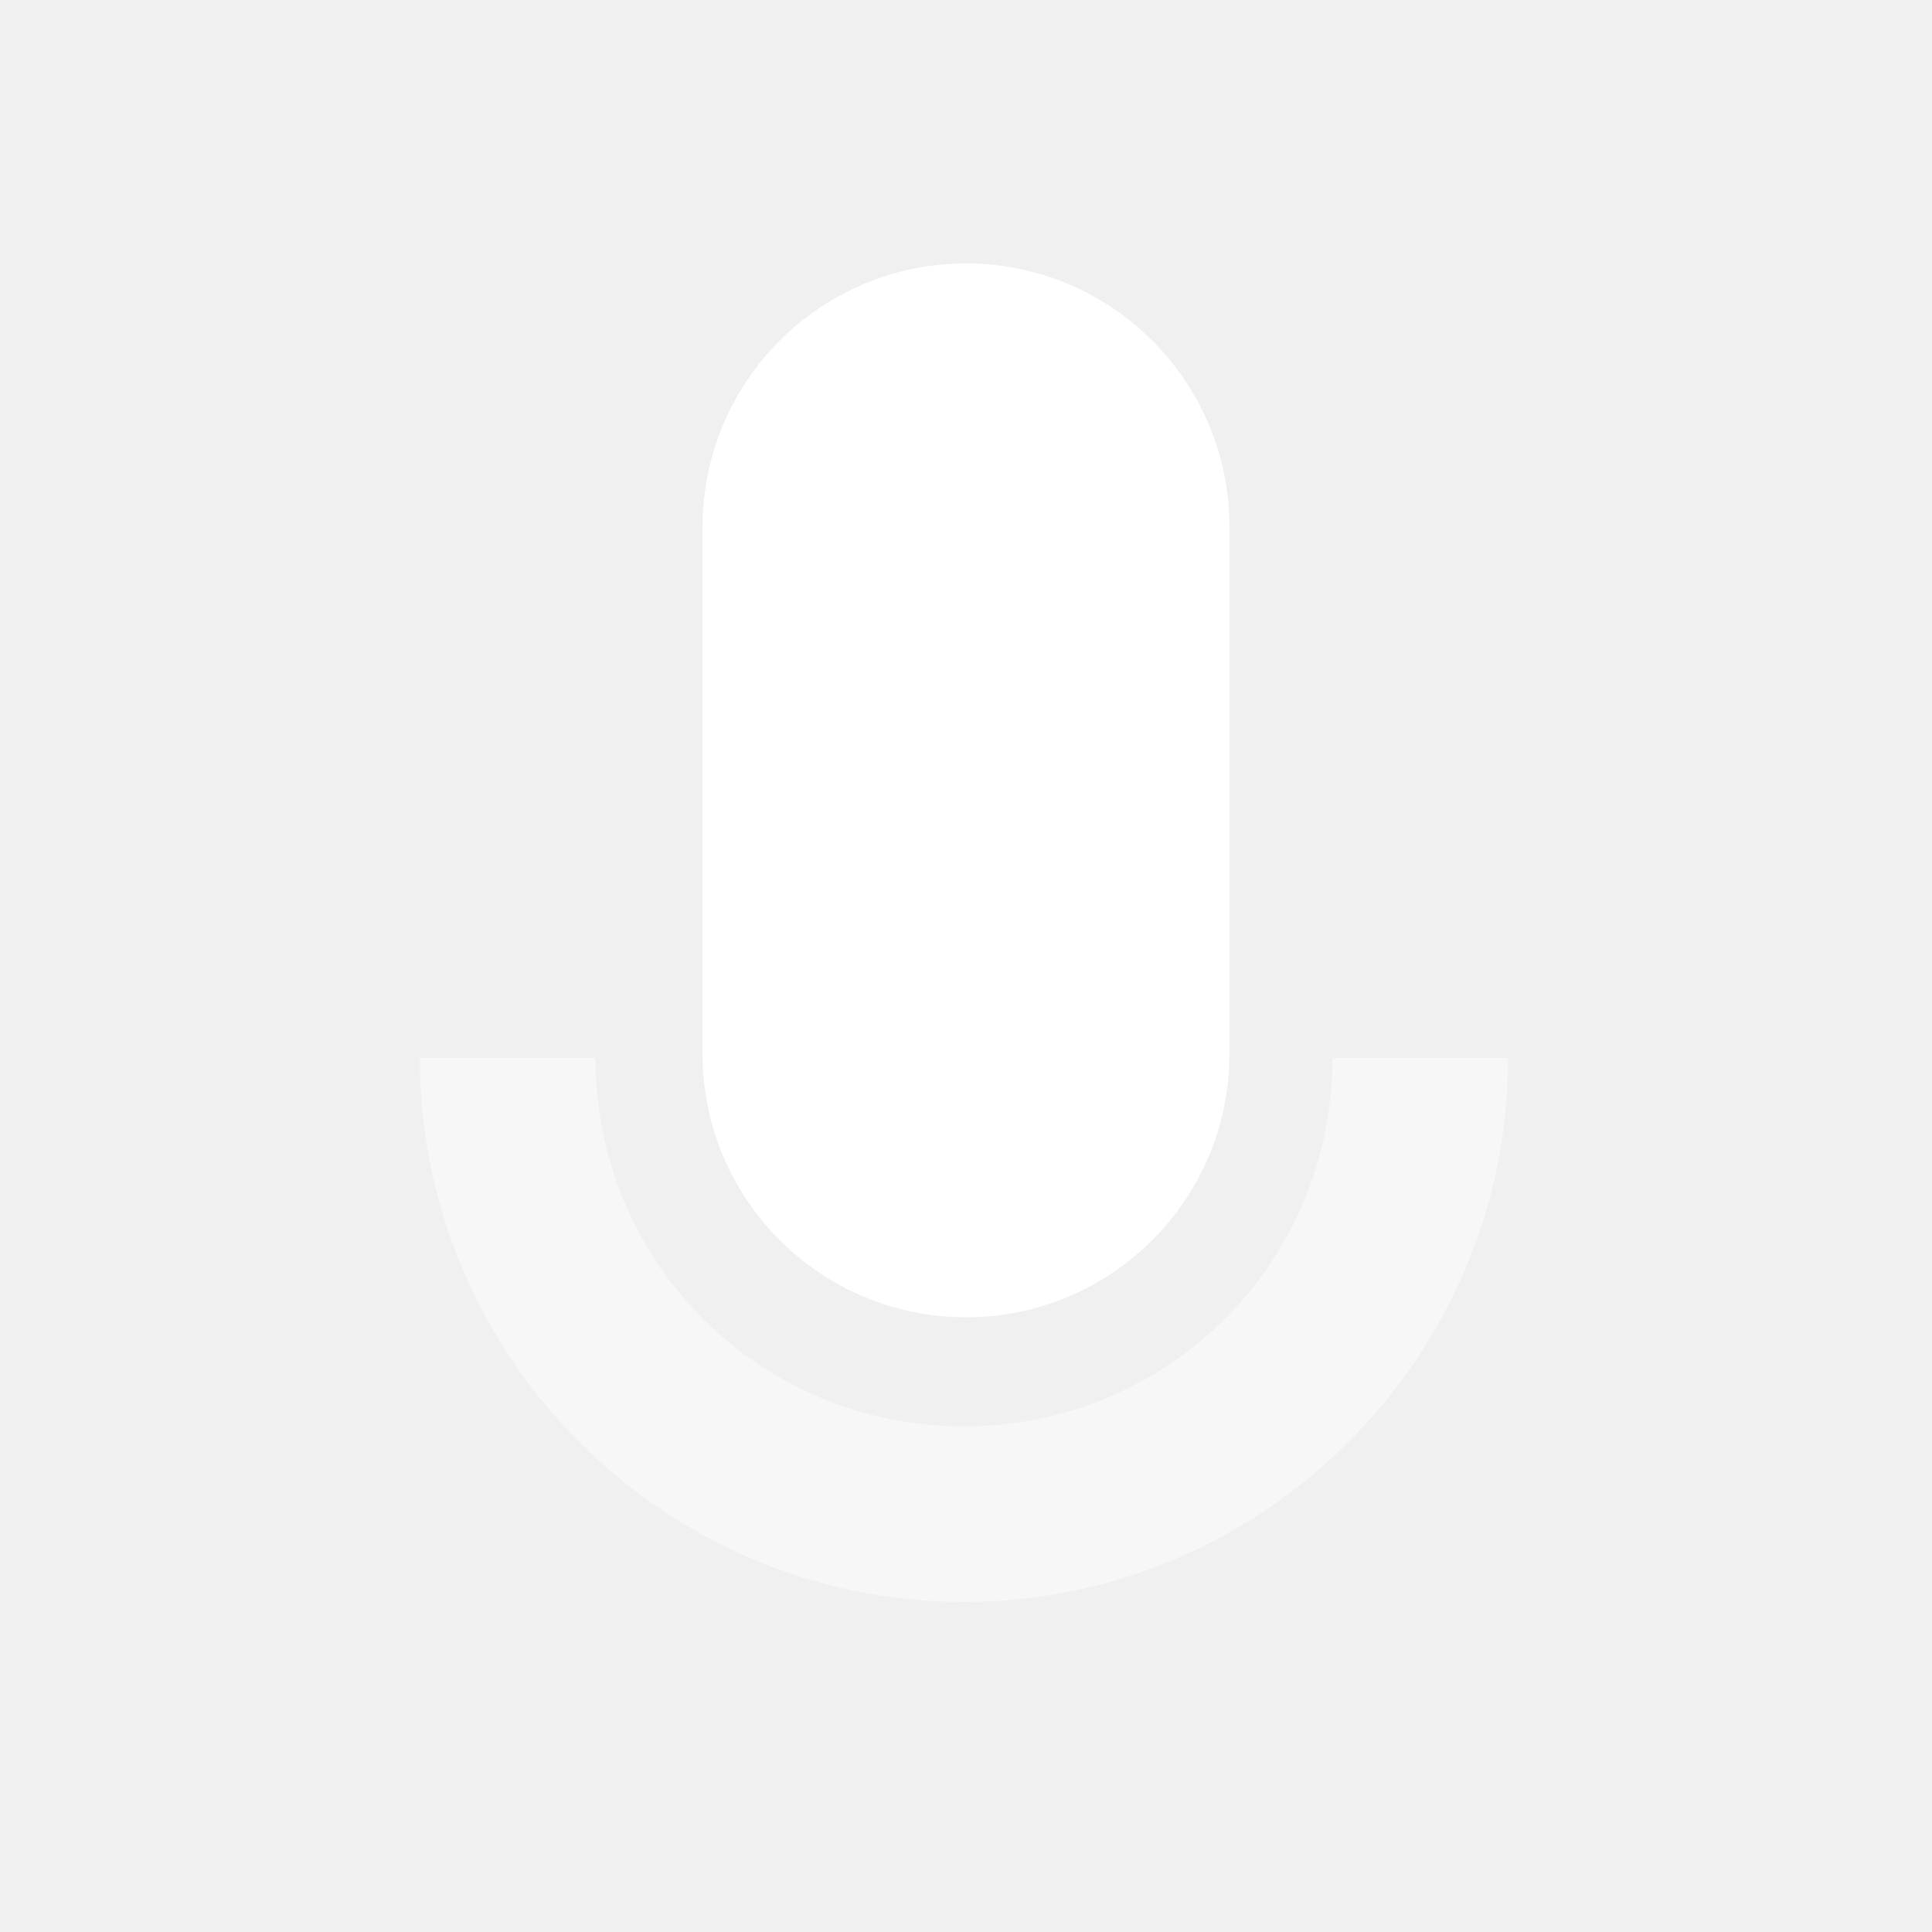
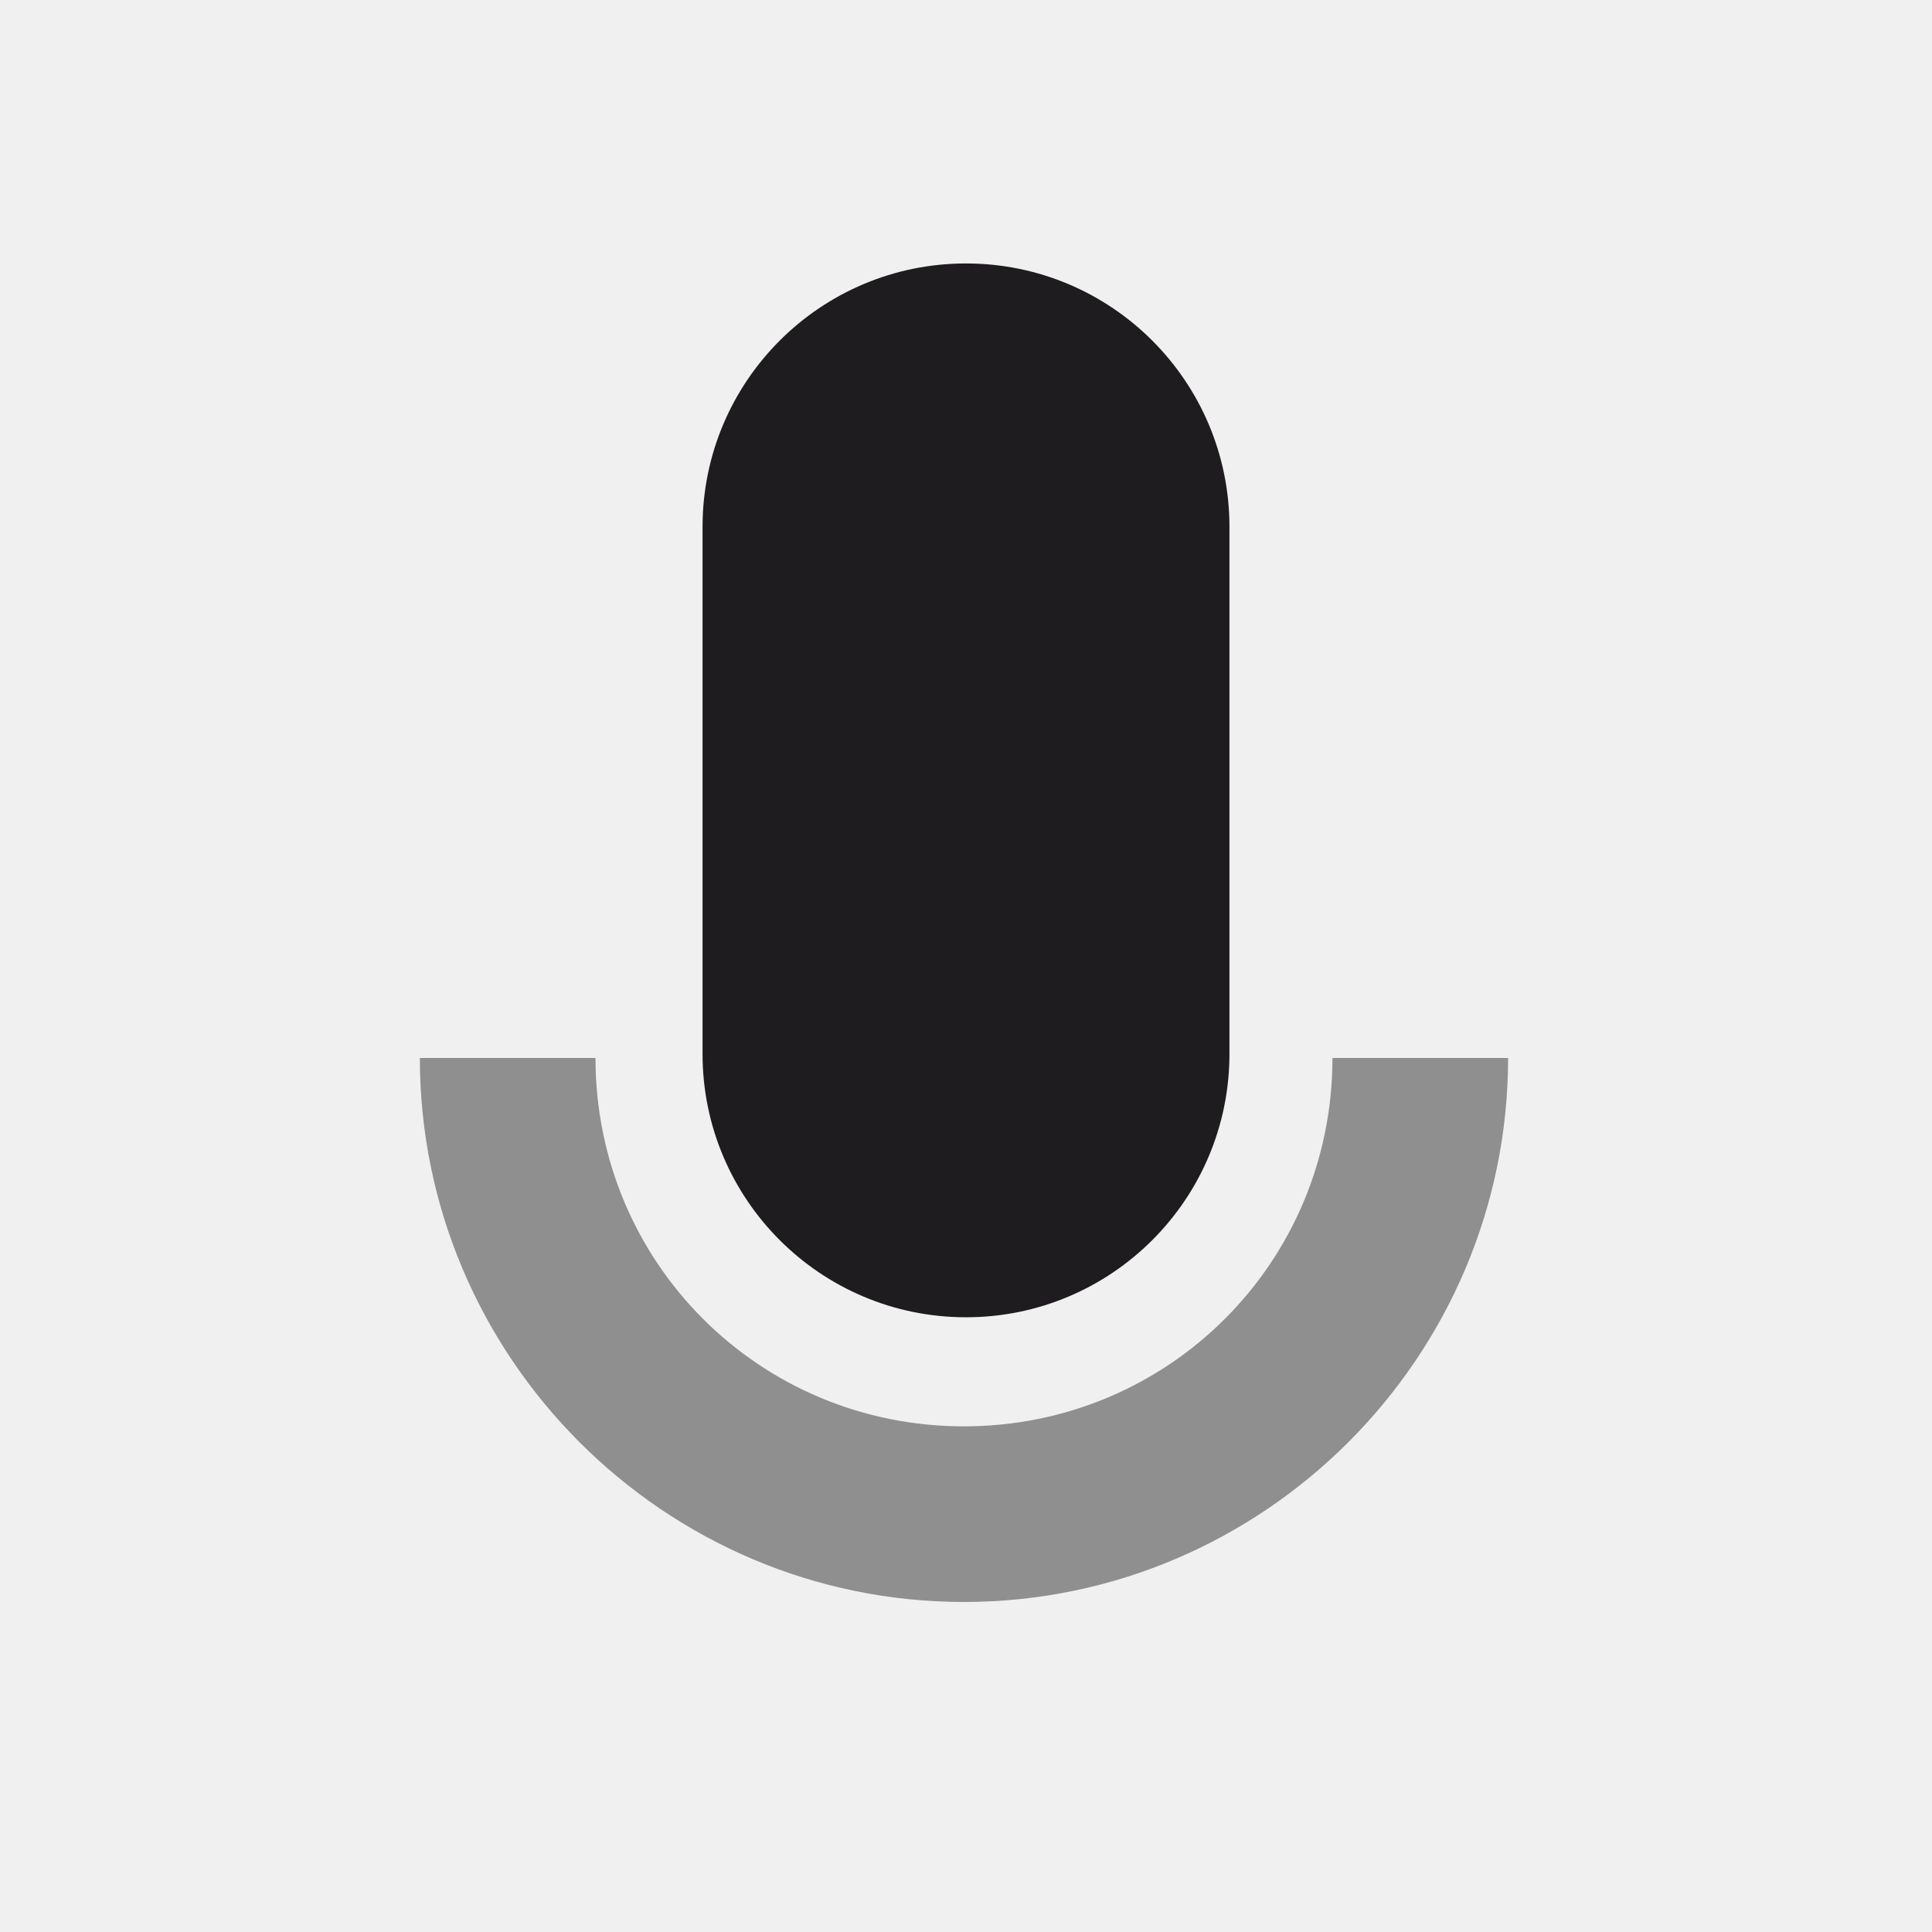
<svg xmlns="http://www.w3.org/2000/svg" xmlns:xlink="http://www.w3.org/1999/xlink" version="1.0" width="22" height="22" id="svg4431">
  <defs id="defs4433">
    <linearGradient id="linearGradient3587-6-5">
      <stop id="stop3589-9-2" style="stop-color:#000000;stop-opacity:1" offset="0" />
      <stop id="stop3591-7-4" style="stop-color:#363636;stop-opacity:1" offset="1" />
    </linearGradient>
    <linearGradient x1="50.926" y1="11.648" x2="73.987" y2="11.648" id="linearGradient2390" xlink:href="#linearGradient3587-6-5" gradientUnits="userSpaceOnUse" gradientTransform="matrix(0,0.7805424,-0.7336836,0,28.20867,-37.74963)" />
    <linearGradient x1="9" y1="3" x2="9" y2="21" id="linearGradient2393" xlink:href="#linearGradient3587-6-5" gradientUnits="userSpaceOnUse" gradientTransform="translate(-2,-1)" />
    <linearGradient x1="50.926" y1="11.648" x2="73.987" y2="11.648" id="linearGradient3261" xlink:href="#linearGradient3587-6-5" gradientUnits="userSpaceOnUse" gradientTransform="matrix(0,0.7805424,-0.7617909,0,29.87368,-36.74963)" />
  </defs>
-   <rect style="opacity:1;fill:#ffffff;fill-opacity:1;fill-rule:nonzero;stroke:none;stroke-width:2;stroke-linecap:round;stroke-linejoin:bevel;stroke-miterlimit:4;stroke-dasharray:none;stroke-dashoffset:0;stroke-opacity:0.455" id="rect846" width="6" height="12" x="8" y="3" ry="3" />
-   <path style="color:#000000;font-style:normal;font-variant:normal;font-weight:normal;font-stretch:normal;font-size:medium;line-height:normal;font-family:sans-serif;font-variant-ligatures:normal;font-variant-position:normal;font-variant-caps:normal;font-variant-numeric:normal;font-variant-alternates:normal;font-feature-settings:normal;text-indent:0;text-align:start;text-decoration:none;text-decoration-line:none;text-decoration-style:solid;text-decoration-color:#000000;letter-spacing:normal;word-spacing:normal;text-transform:none;writing-mode:lr-tb;direction:ltr;text-orientation:mixed;dominant-baseline:auto;baseline-shift:baseline;text-anchor:start;white-space:normal;shape-padding:0;clip-rule:nonzero;display:inline;overflow:visible;visibility:visible;opacity:1;isolation:auto;mix-blend-mode:normal;color-interpolation:sRGB;color-interpolation-filters:linearRGB;solid-color:#000000;solid-opacity:1;vector-effect:none;fill:#ffffff;fill-opacity:0.455;fill-rule:nonzero;stroke:none;stroke-width:2;stroke-linecap:round;stroke-linejoin:bevel;stroke-miterlimit:4;stroke-dasharray:none;stroke-dashoffset:0;stroke-opacity:1;color-rendering:auto;image-rendering:auto;shape-rendering:auto;text-rendering:auto;enable-background:accumulate" d="m 4.781,12.047 c 0,3.41 2.785,6.195 6.195,6.195 3.41,0 6.197,-2.785 6.197,-6.195 m -2,0 c 0,2.329 -1.868,4.195 -4.197,4.195 -2.329,0 -4.195,-1.866 -4.195,-4.195" id="path850" />
+   <rect style="opacity:1;fill:#1e1c1e;fill-opacity:1;fill-rule:nonzero;stroke:none;stroke-width:2;stroke-linecap:round;stroke-linejoin:bevel;stroke-miterlimit:4;stroke-dasharray:none;stroke-dashoffset:0;stroke-opacity:0.455" id="rect846" width="6" height="12" x="8" y="3" ry="3" />
+   <path style="color:#000000;font-style:normal;font-variant:normal;font-weight:normal;font-stretch:normal;font-size:medium;line-height:normal;font-family:sans-serif;font-variant-ligatures:normal;font-variant-position:normal;font-variant-caps:normal;font-variant-numeric:normal;font-variant-alternates:normal;font-feature-settings:normal;text-indent:0;text-align:start;text-decoration:none;text-decoration-line:none;text-decoration-style:solid;text-decoration-color:#000000;letter-spacing:normal;word-spacing:normal;text-transform:none;writing-mode:lr-tb;direction:ltr;text-orientation:mixed;dominant-baseline:auto;baseline-shift:baseline;text-anchor:start;white-space:normal;shape-padding:0;clip-rule:nonzero;display:inline;overflow:visible;visibility:visible;opacity:1;isolation:auto;mix-blend-mode:normal;color-interpolation:sRGB;color-interpolation-filters:linearRGB;solid-color:#000000;solid-opacity:1;vector-effect:none;fill:#1e1c1e;fill-opacity:0.455;fill-rule:nonzero;stroke:none;stroke-width:2;stroke-linecap:round;stroke-linejoin:bevel;stroke-miterlimit:4;stroke-dasharray:none;stroke-dashoffset:0;stroke-opacity:1;color-rendering:auto;image-rendering:auto;shape-rendering:auto;text-rendering:auto;enable-background:accumulate" d="m 4.781,12.047 c 0,3.41 2.785,6.195 6.195,6.195 3.41,0 6.197,-2.785 6.197,-6.195 m -2,0 c 0,2.329 -1.868,4.195 -4.197,4.195 -2.329,0 -4.195,-1.866 -4.195,-4.195" id="path850" />
</svg>
